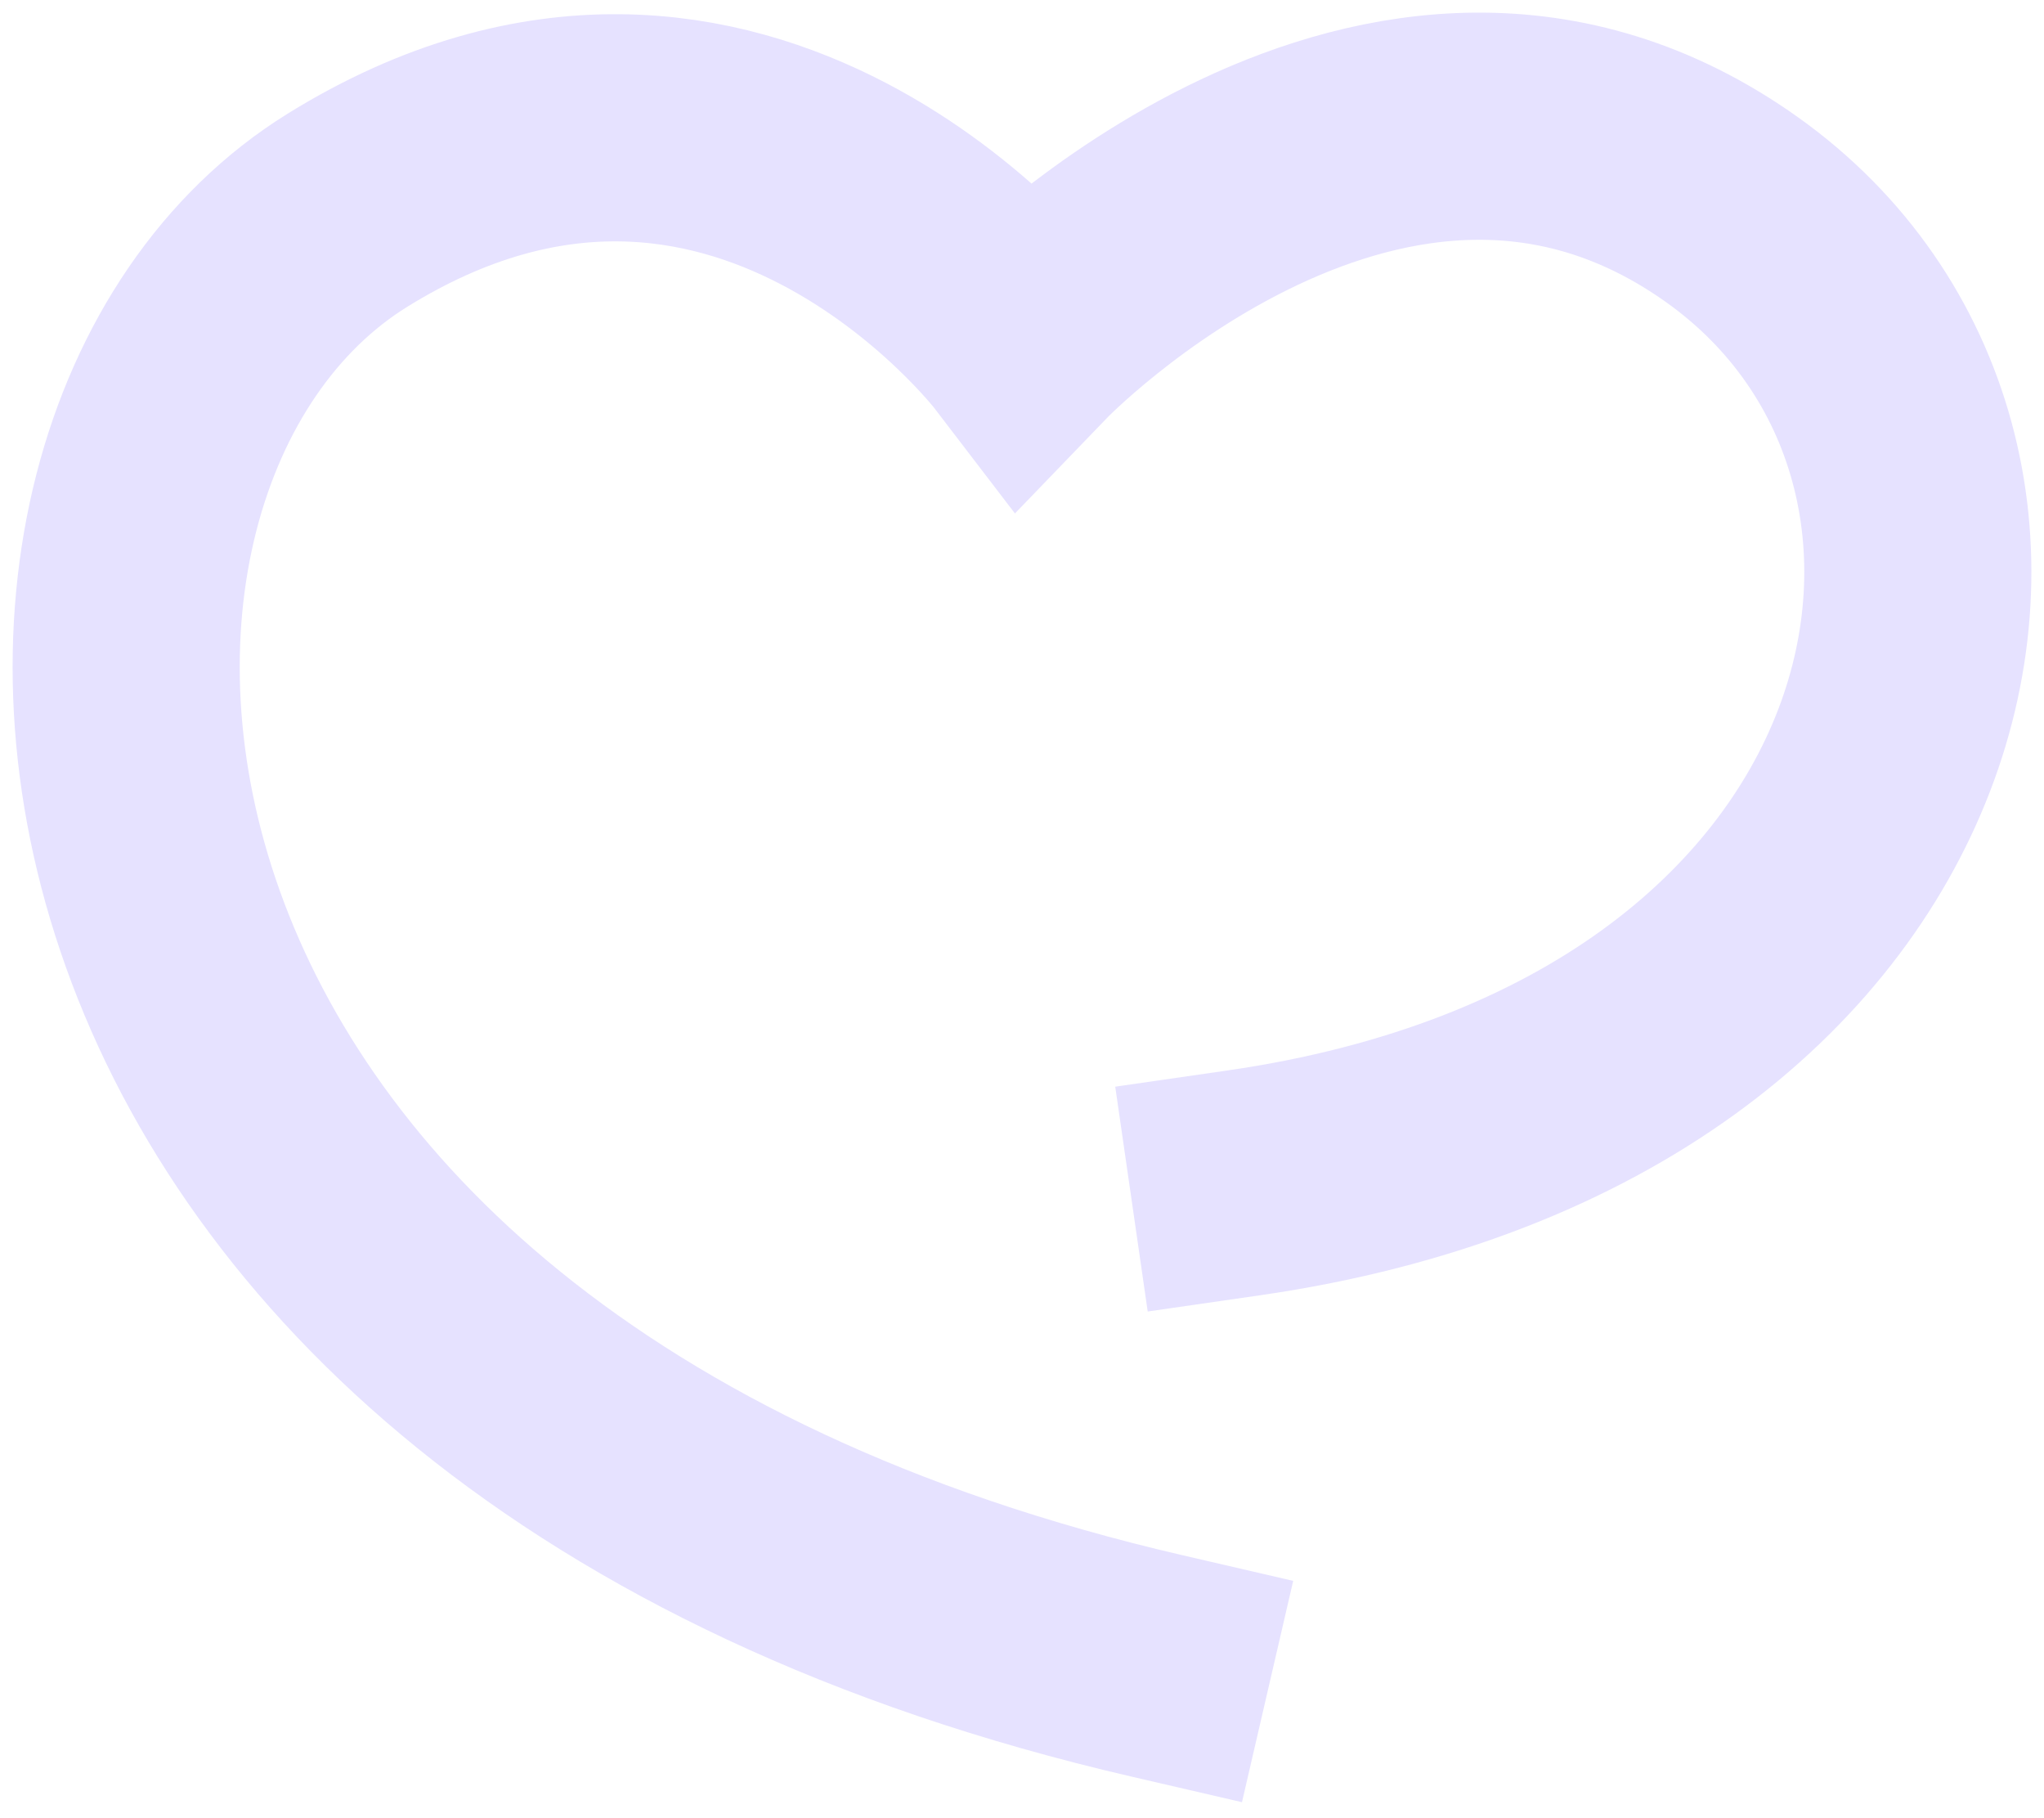
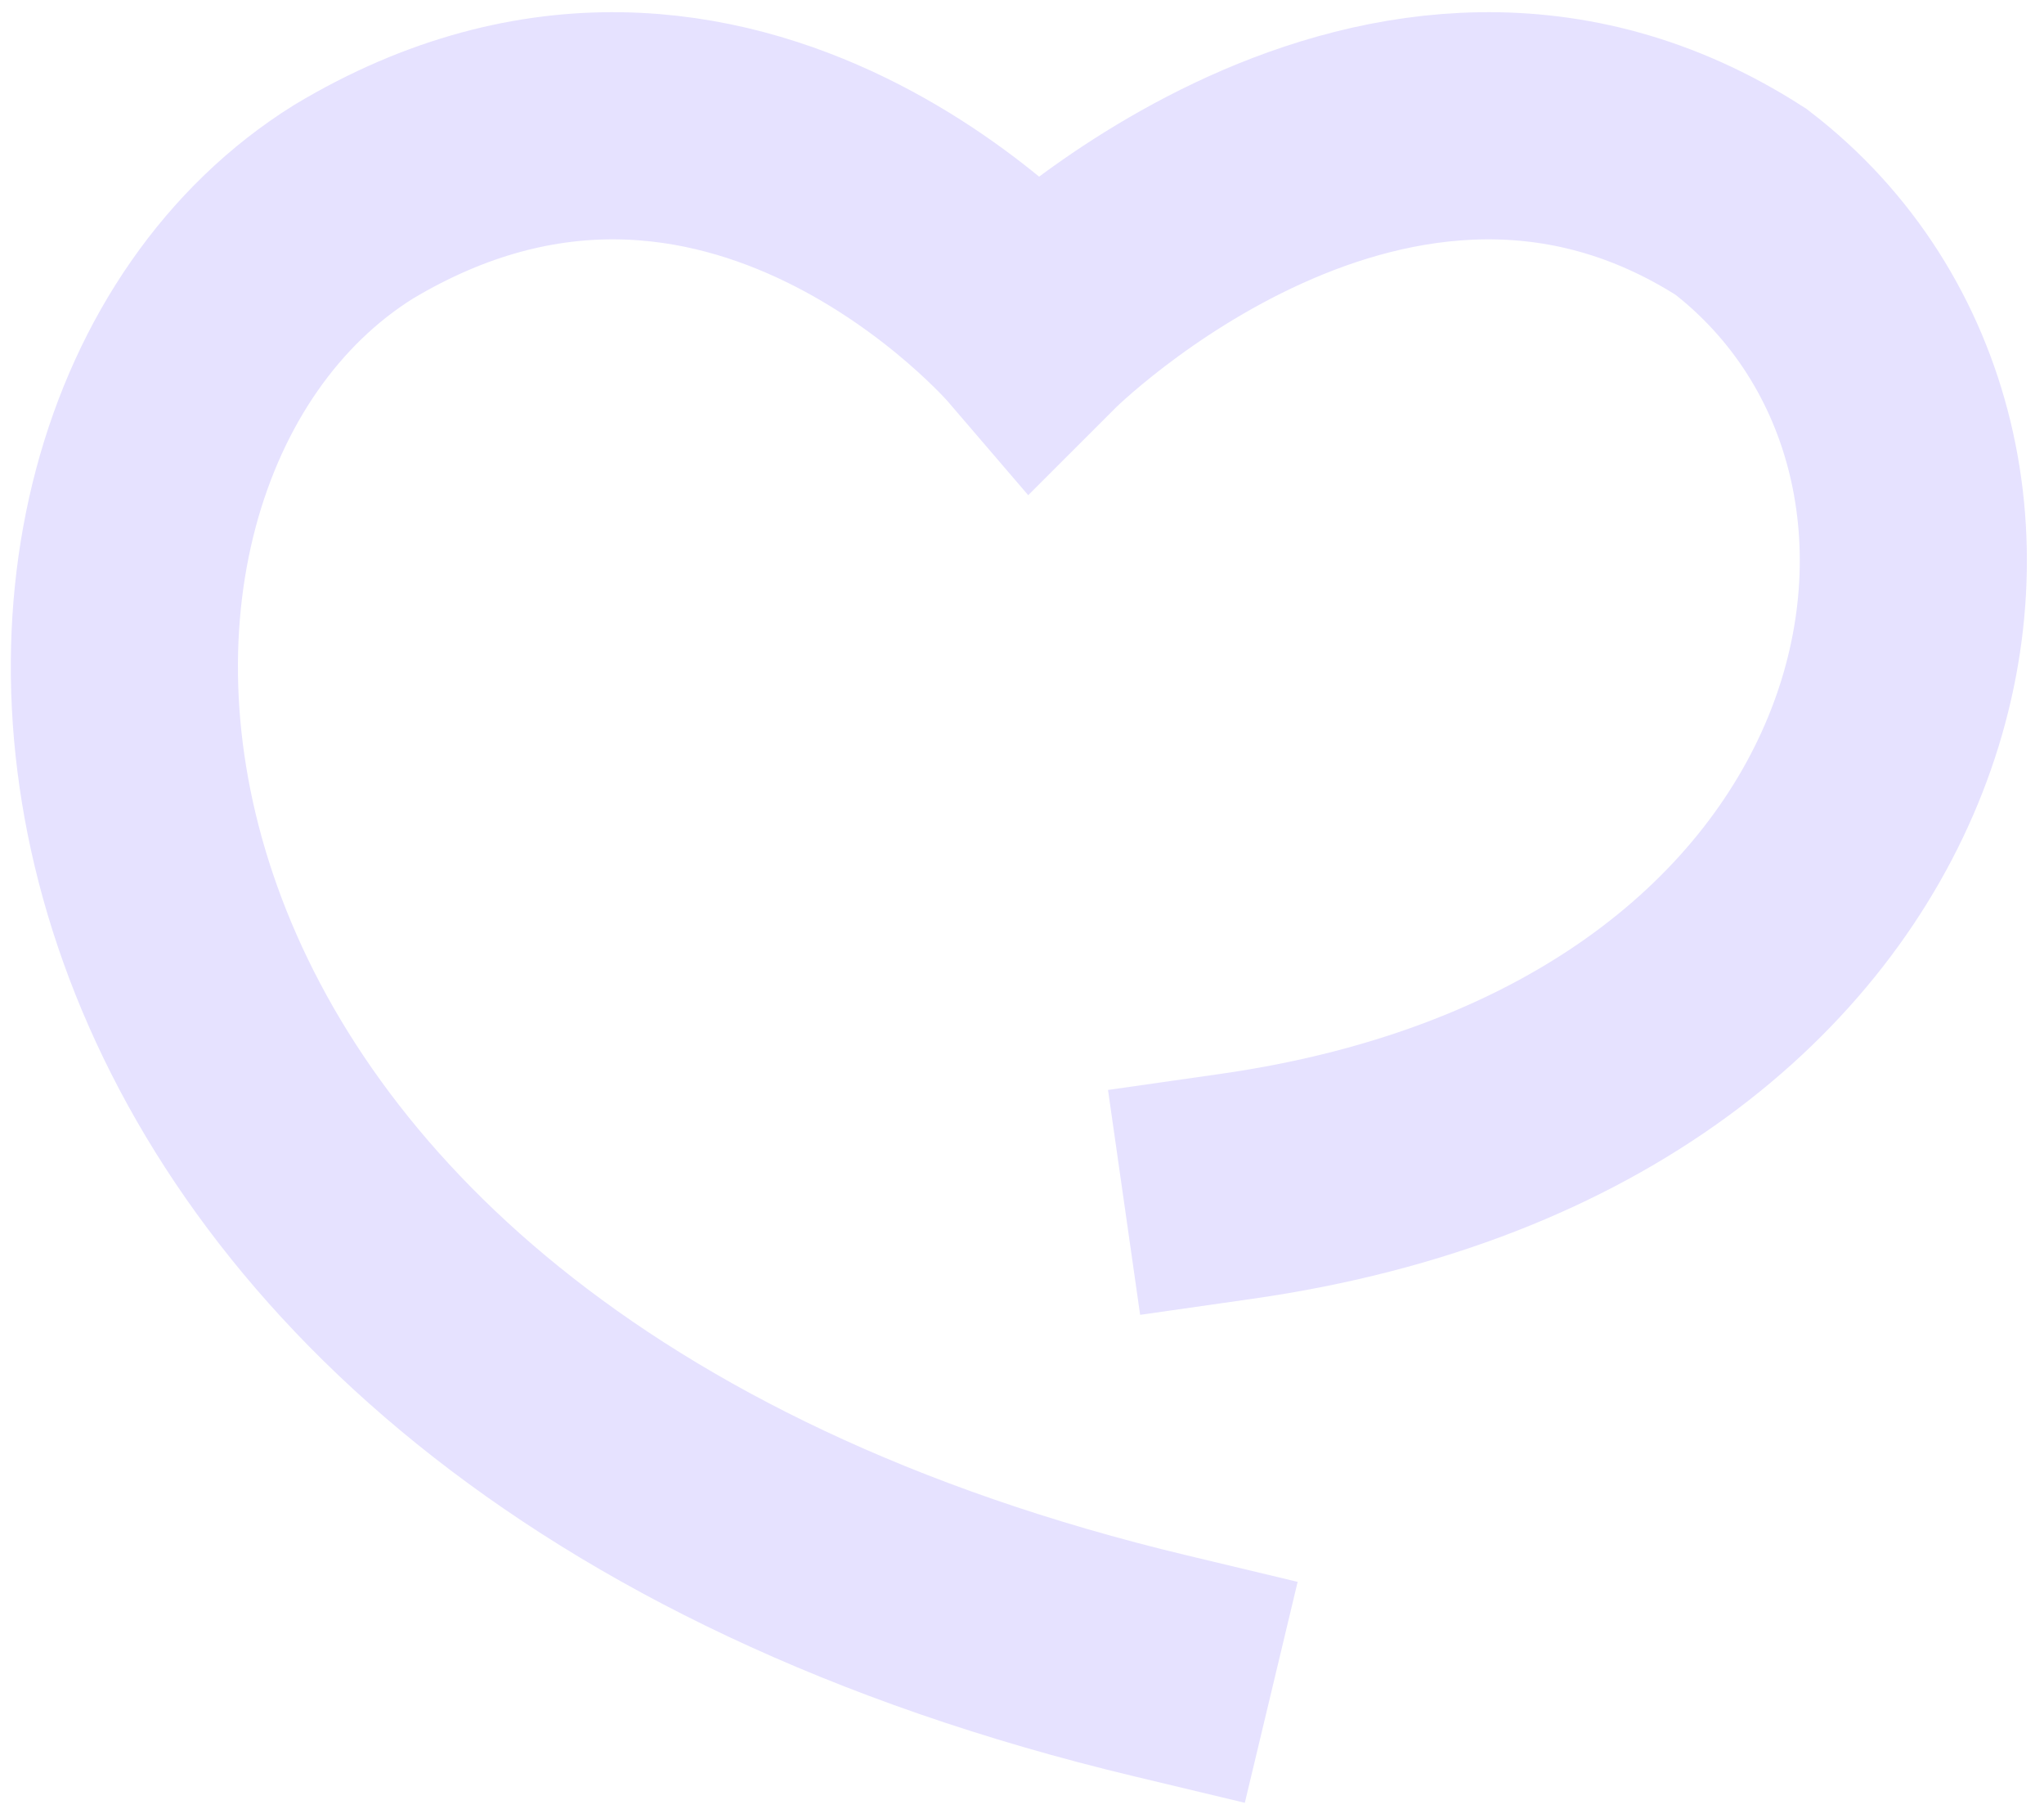
- <svg xmlns="http://www.w3.org/2000/svg" width="81" height="72" viewBox="0 0 81 72" fill="none">
-   <path d="M49.292 46.862C77.42 42.798 82.358 18.106 68.663 8.326C54.969 -1.454 40.613 13.448 40.613 13.448C40.613 13.448 29.329 -1.306 13.772 8.327C-1.786 17.96 0.187 55.431 45.848 66" stroke="#E6E2FF" stroke-width="9" stroke-linecap="square" />
+ <svg xmlns="http://www.w3.org/2000/svg" width="81" height="72" fill="none">
+   <path d="M49 47c28-4 33-29 20-39-14-9-28 5-28 5S29-1 14 8C-2 18 0 55 46 66" stroke="#E6E2FF" stroke-width="9" stroke-linecap="square" />
</svg>
